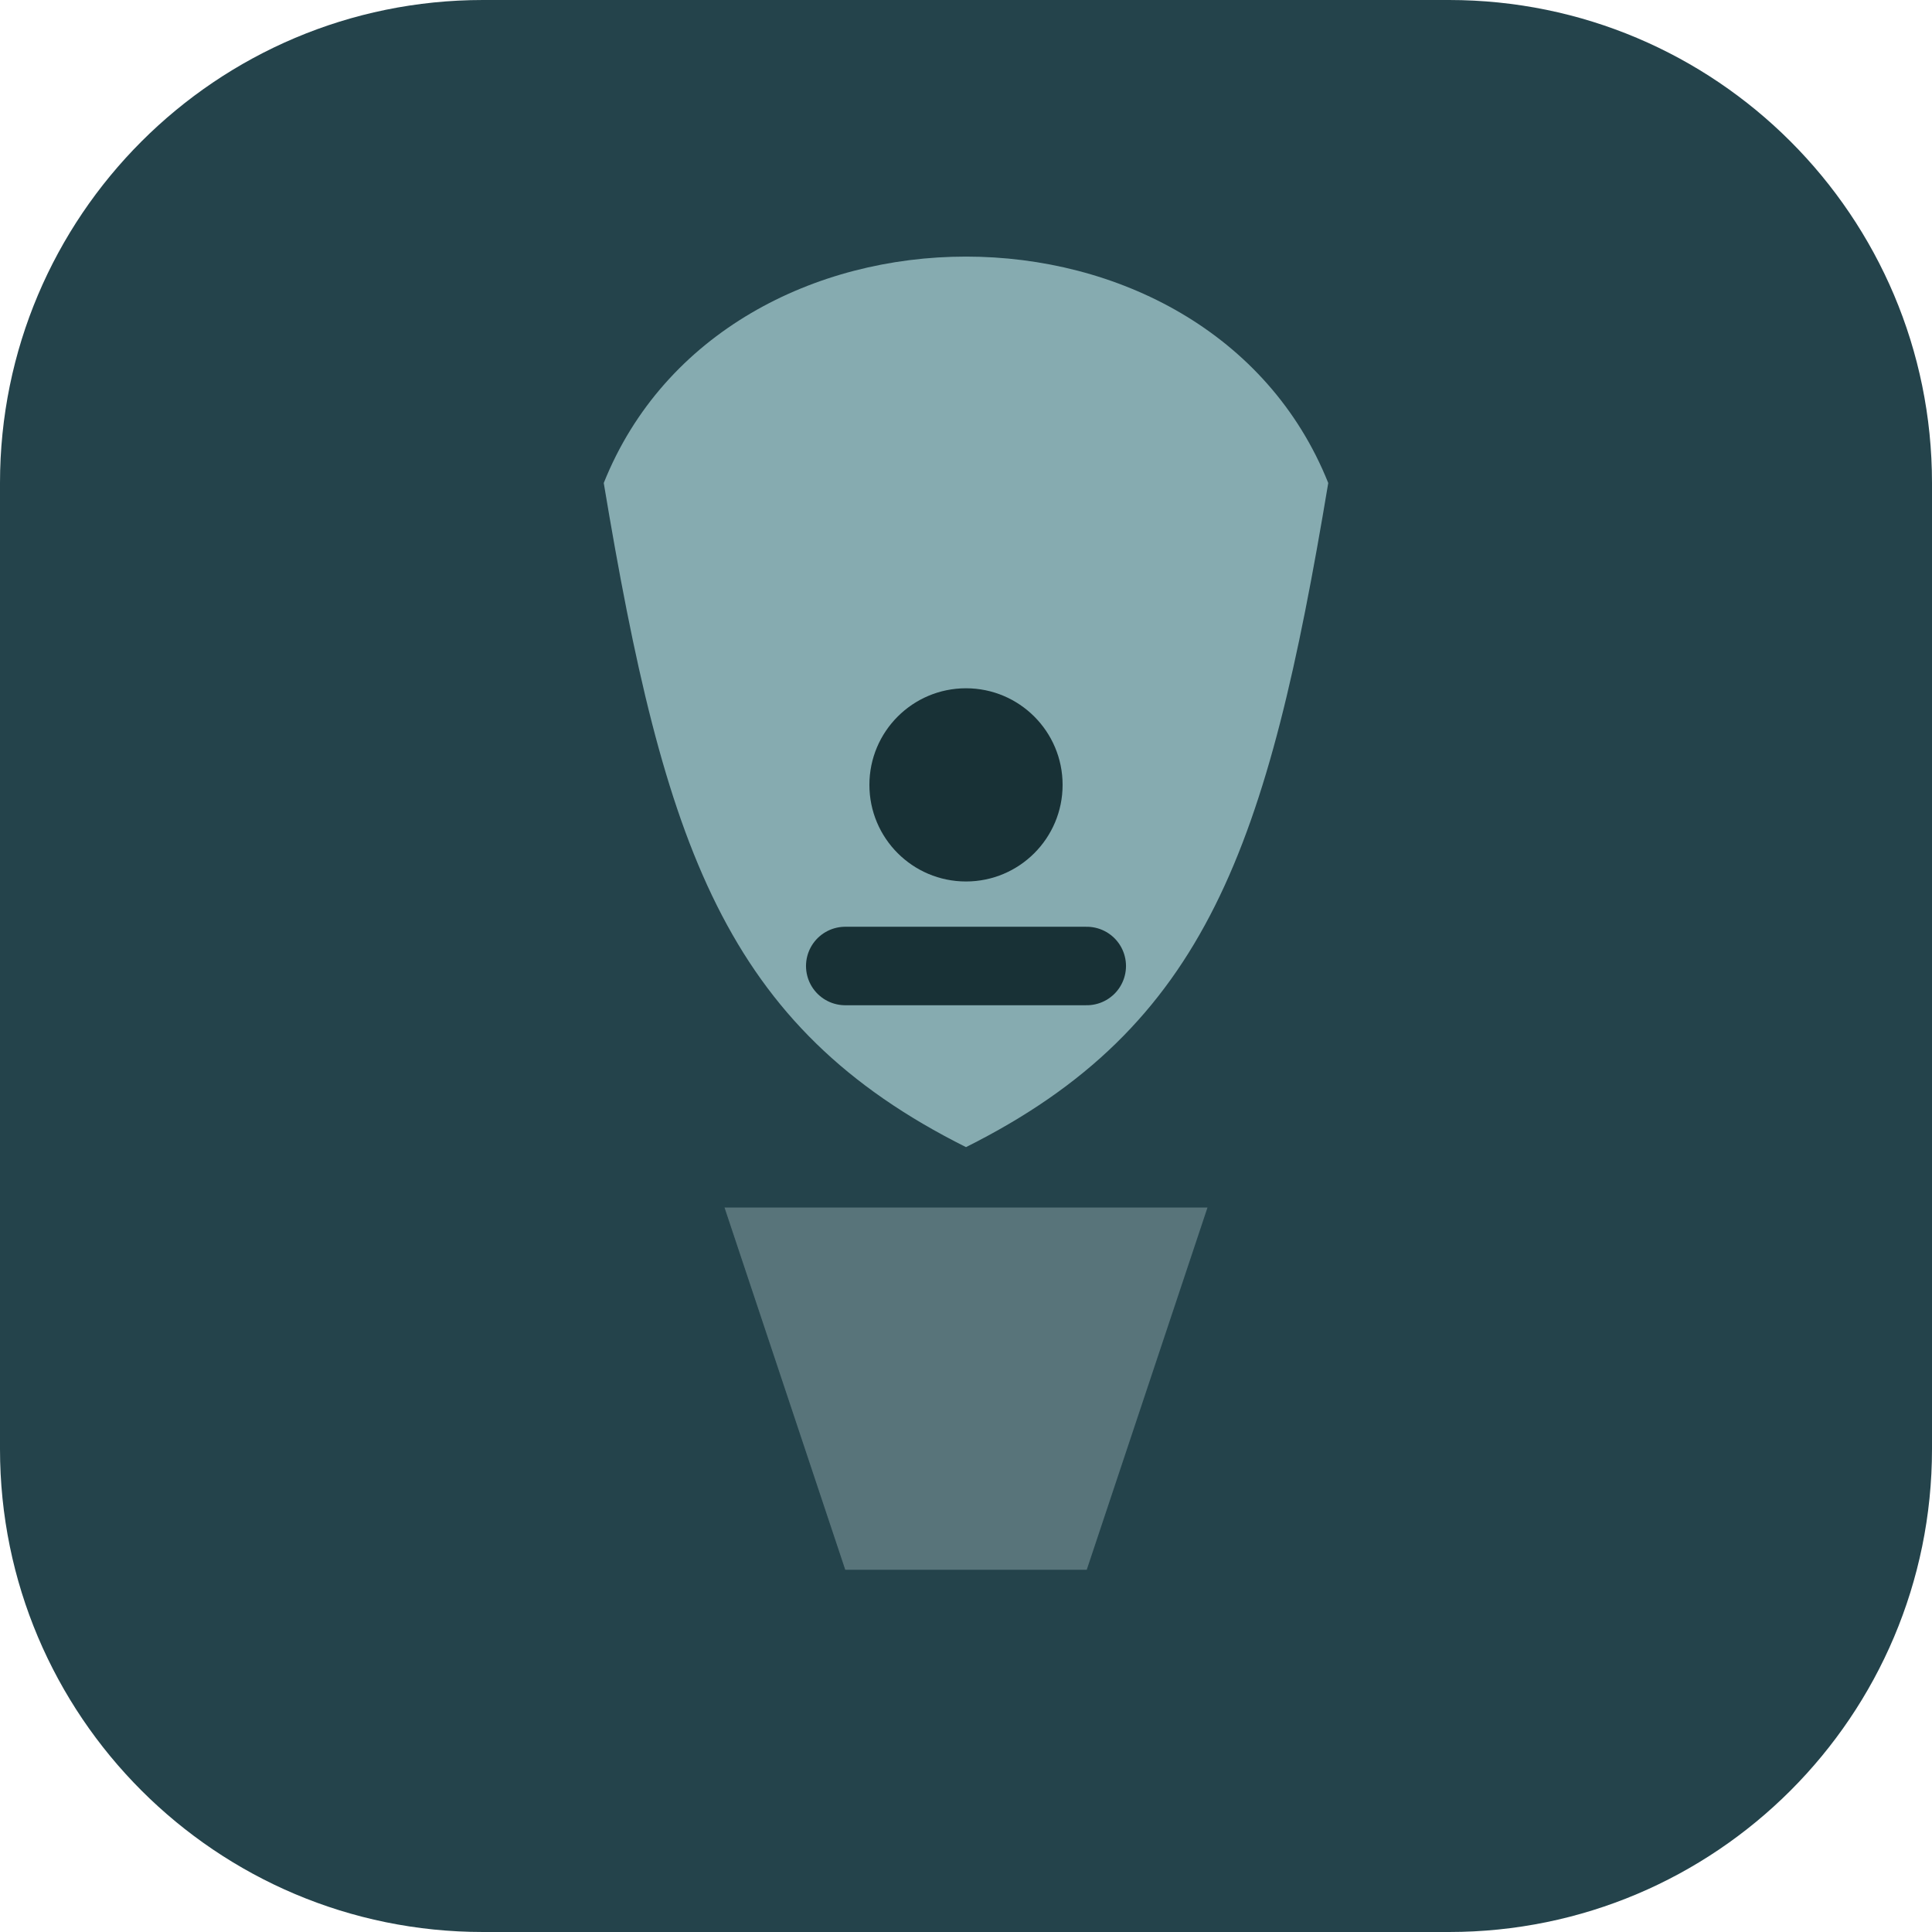
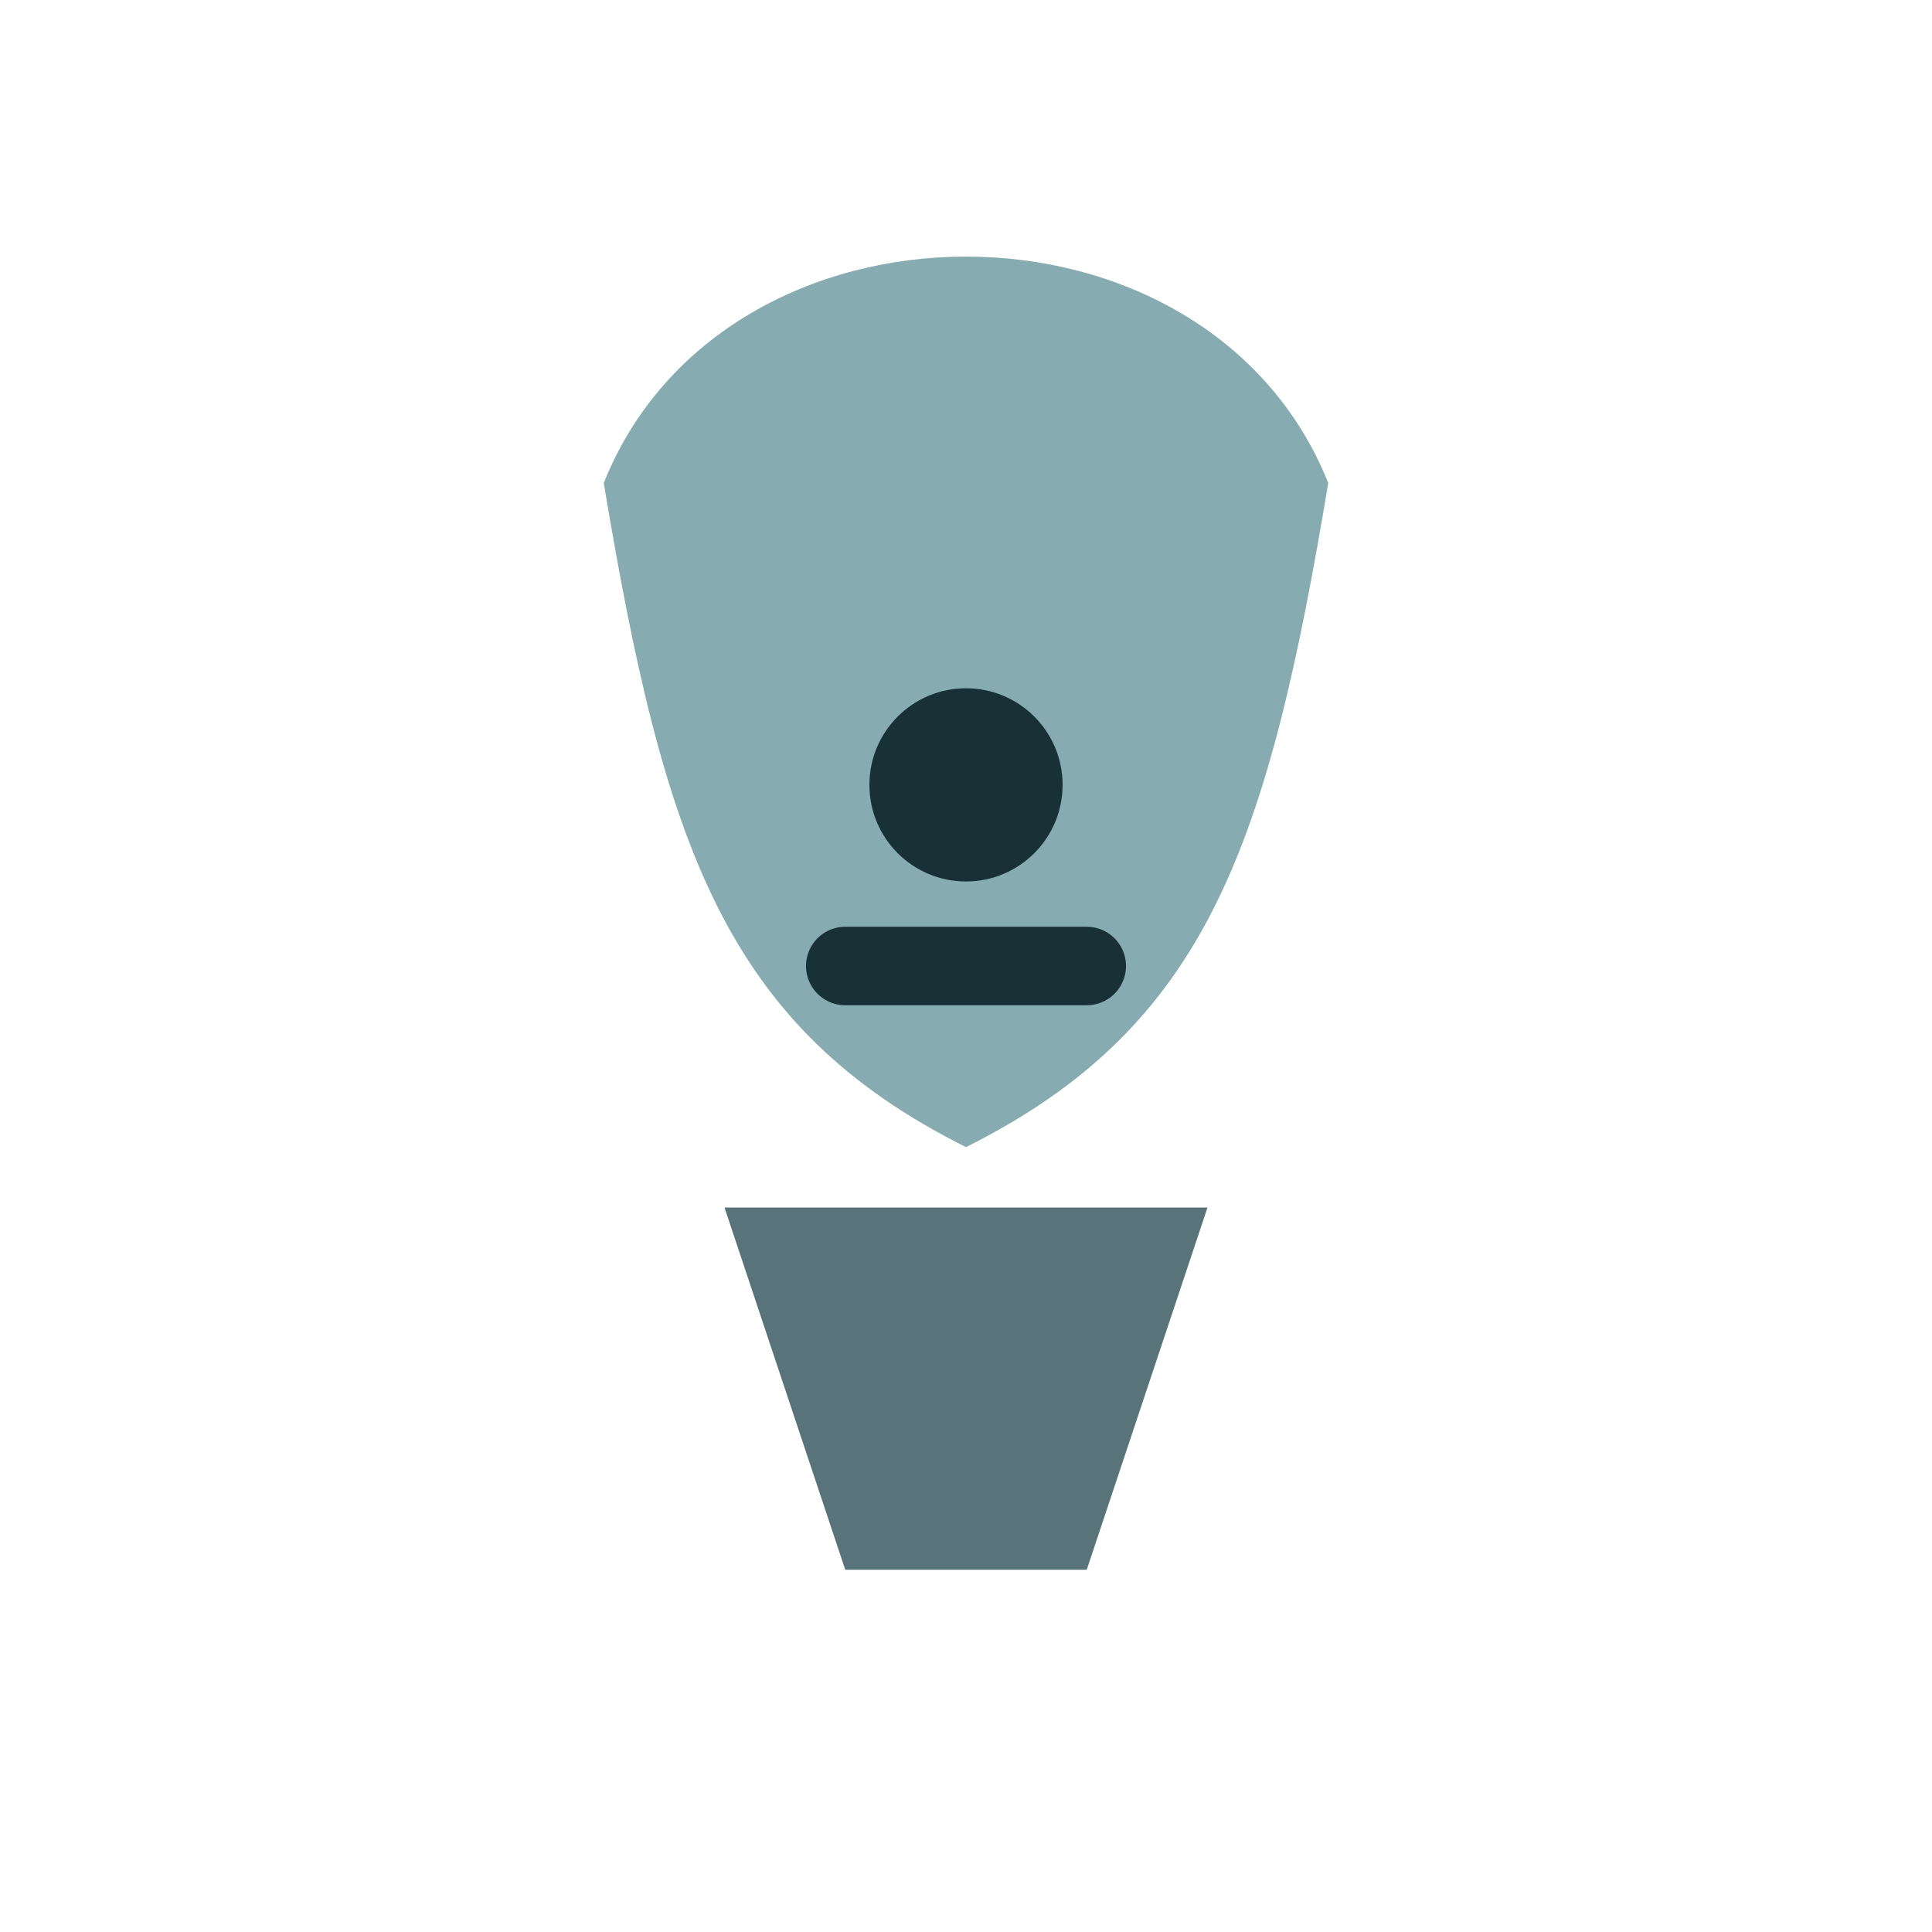
<svg xmlns="http://www.w3.org/2000/svg" viewBox="0 0 32 32">
-   <rect width="32" height="32" rx="8" fill="#24434b" />
  <path d="M10 8c2-5 10-5 12 0-1 6-2 9-6 11-4-2-5-5-6-11Z" fill="#86abb0" />
  <path d="M12 20h8l-2 6h-4z" fill="#58747a" />
  <circle cx="16" cy="13" r="1.6" fill="#183136" />
  <path d="M14 16h4" stroke="#183136" stroke-width="1.3" stroke-linecap="round" />
</svg>
